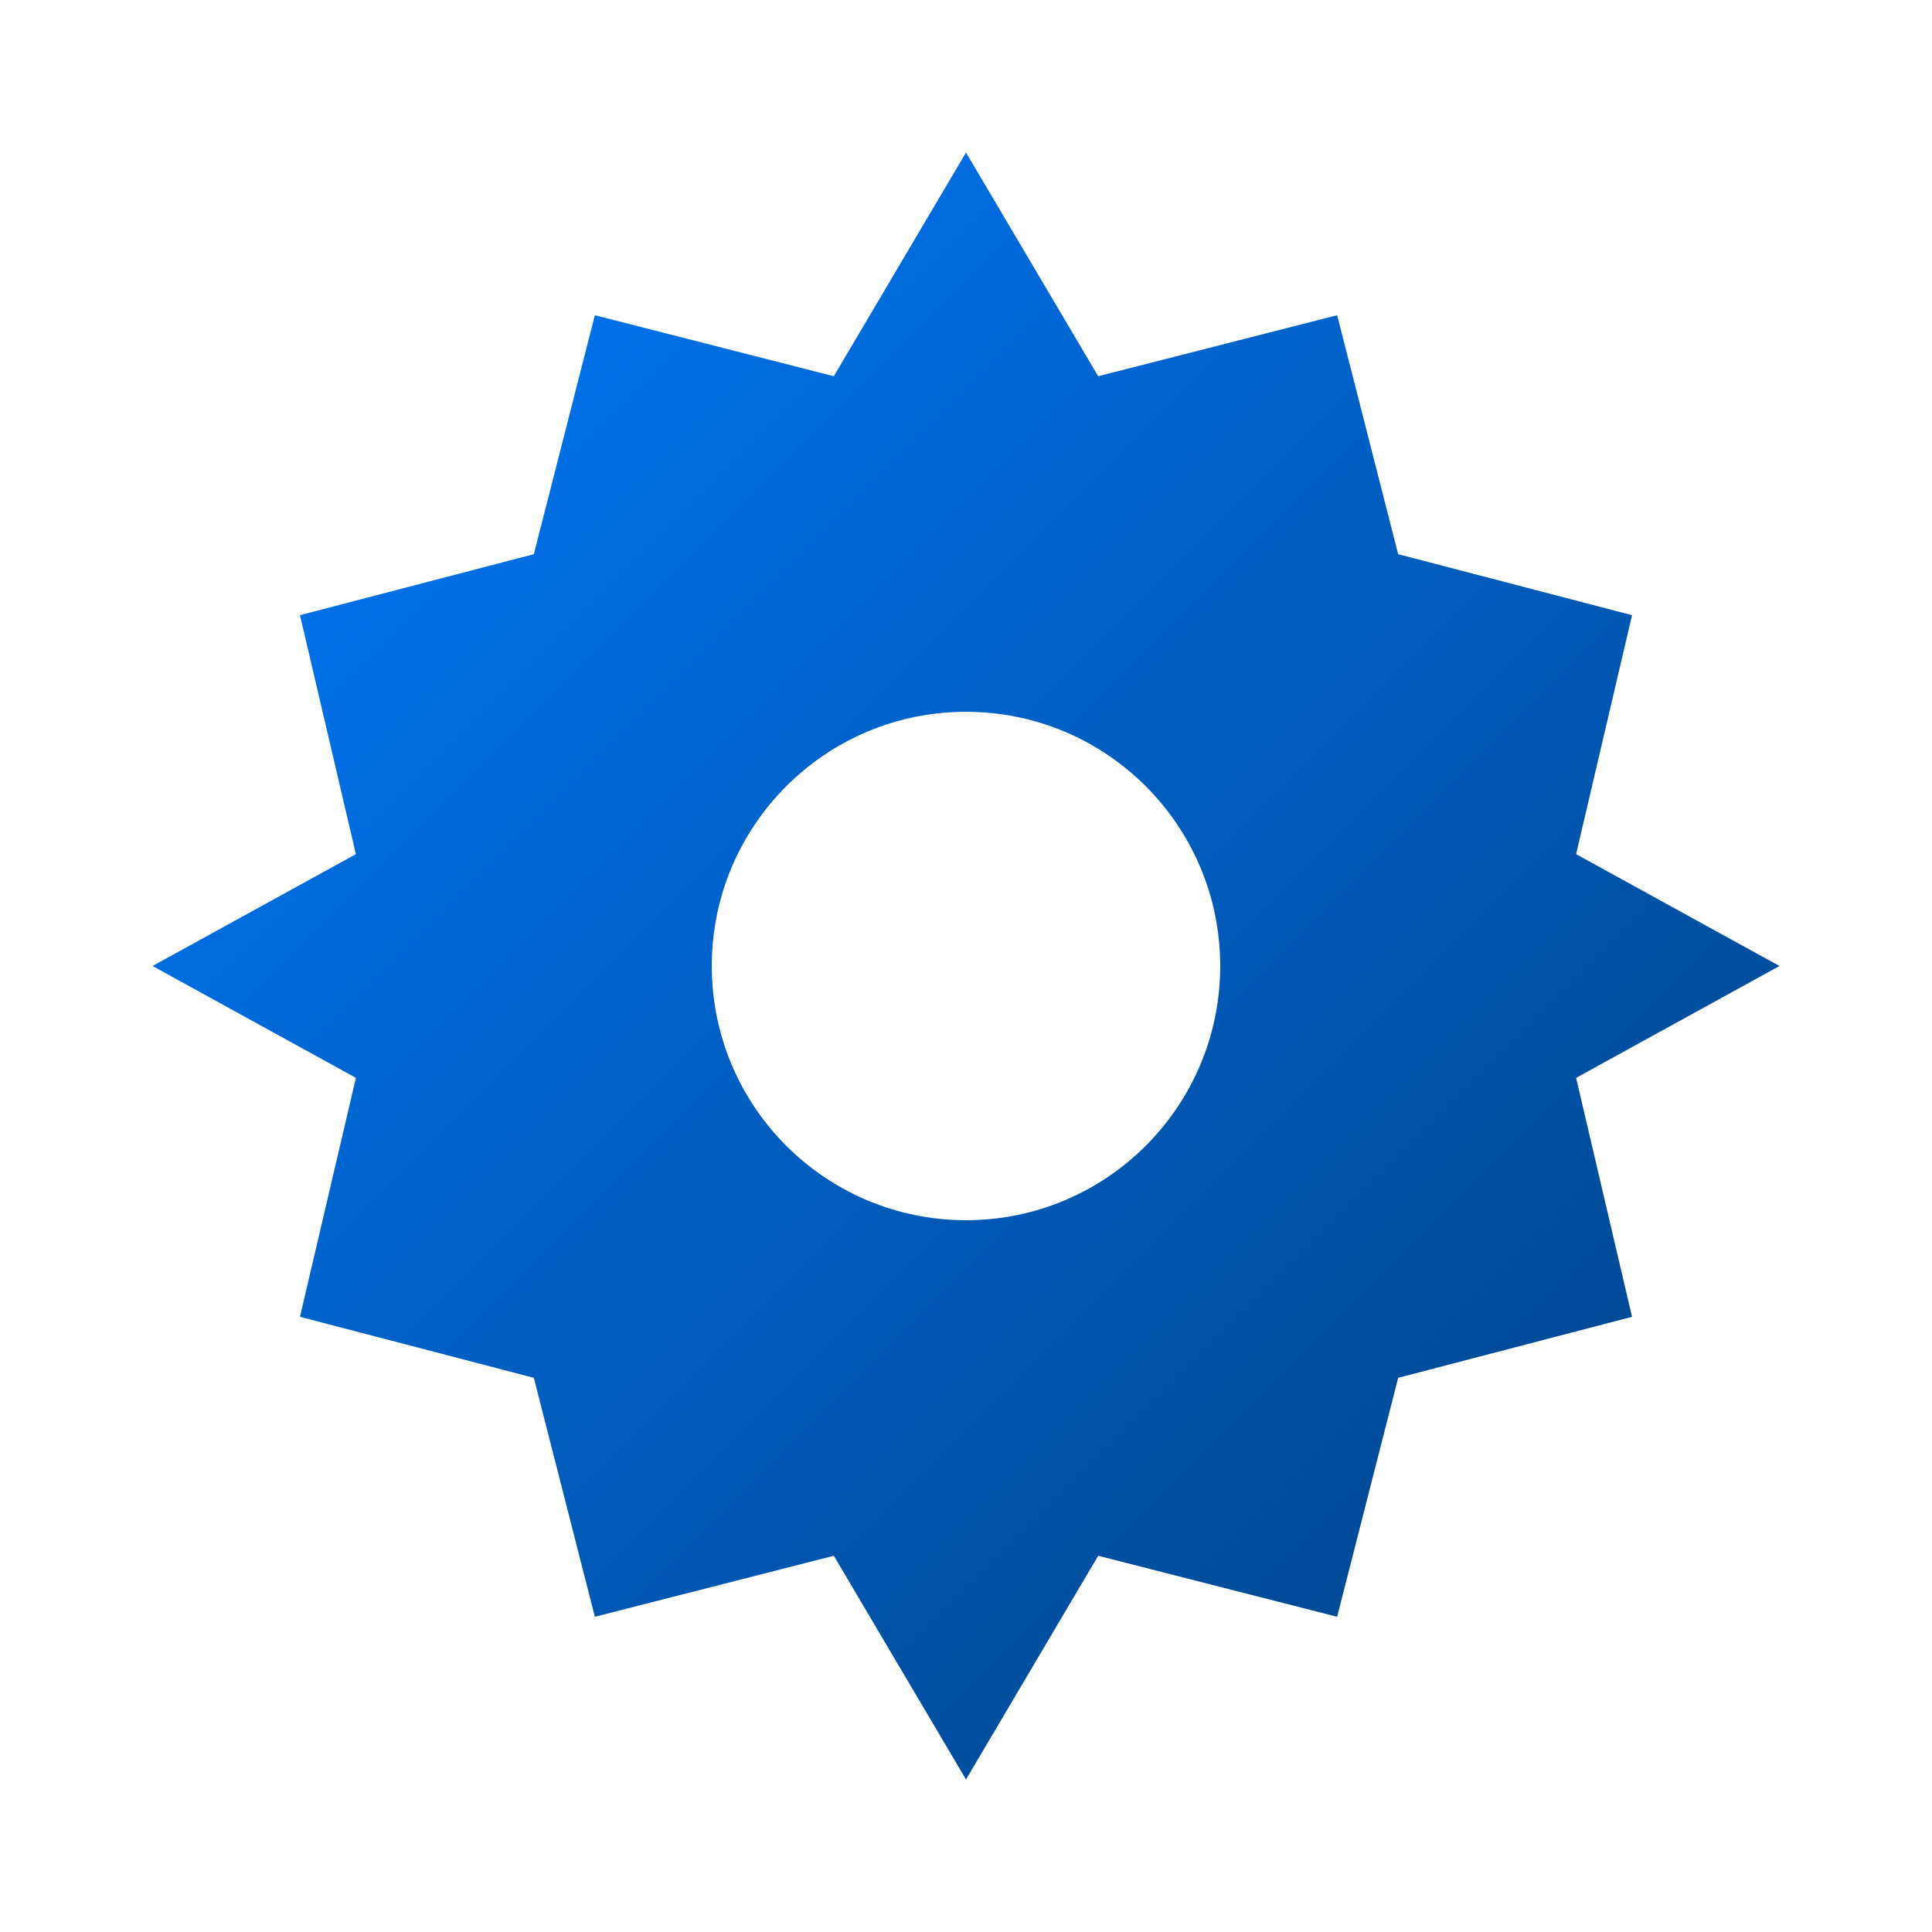
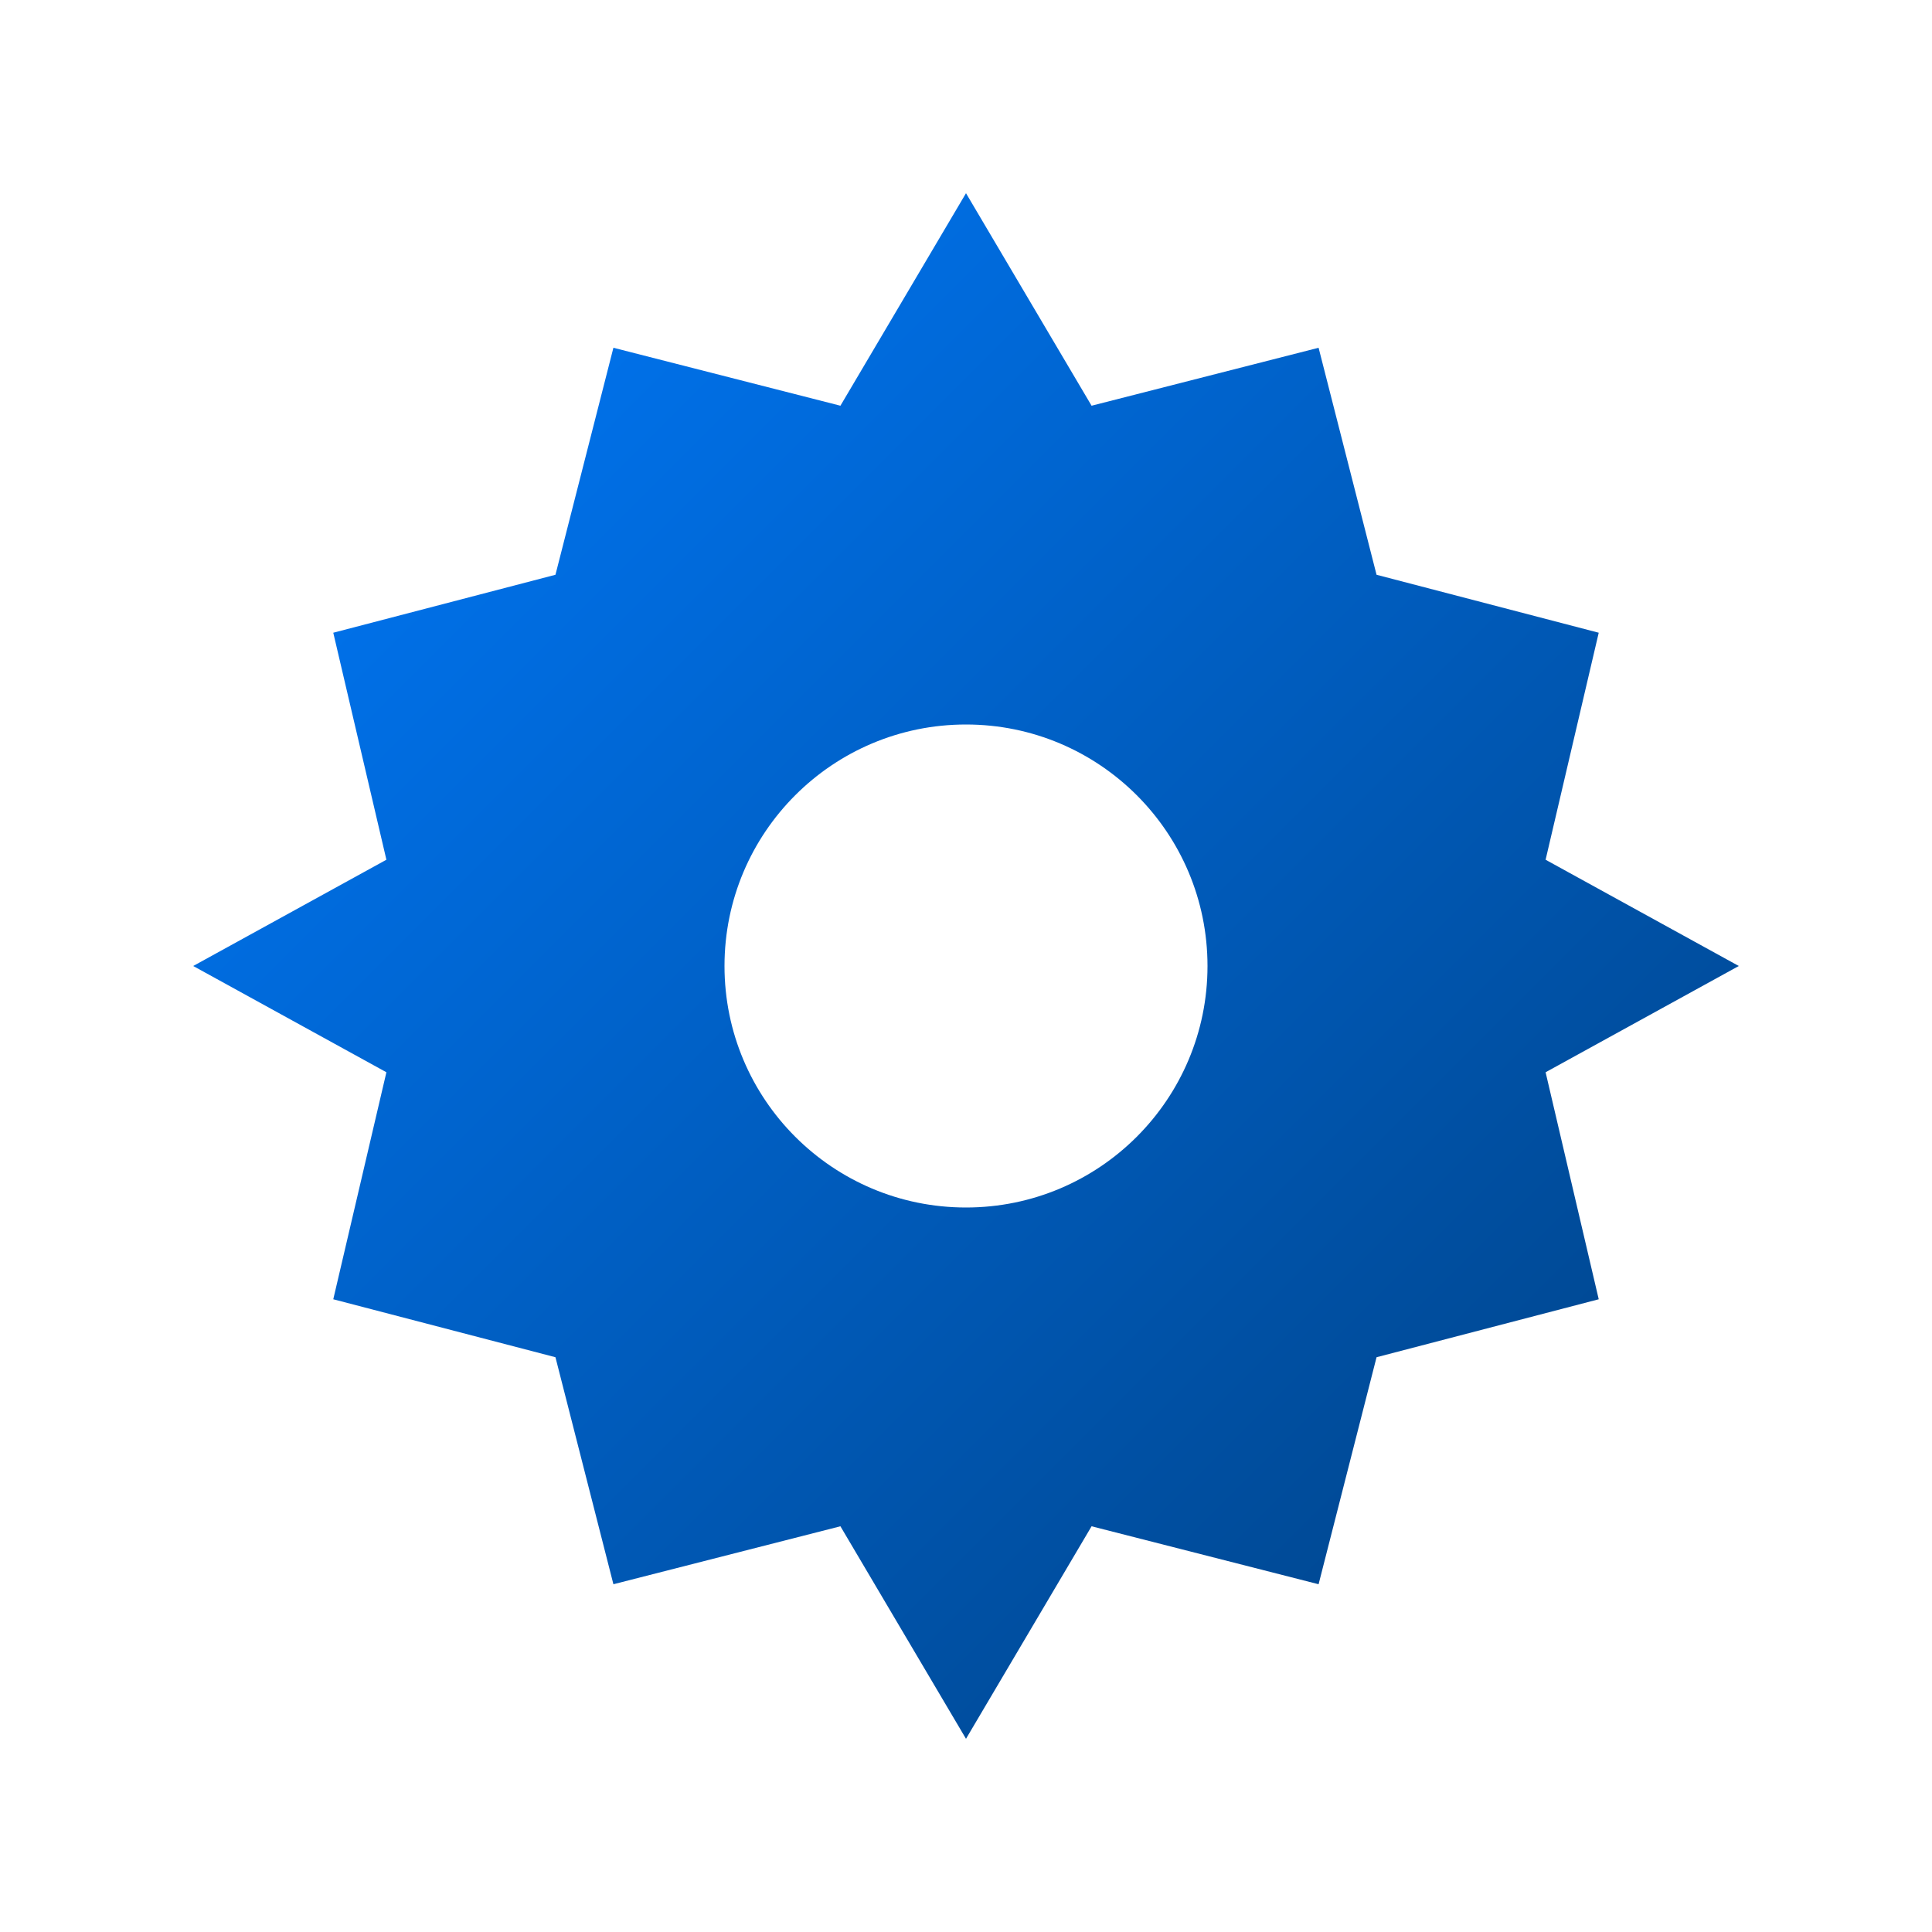
- <svg xmlns="http://www.w3.org/2000/svg" viewBox="1 1 38 38" width="40" height="40" aria-hidden="true">
+ <svg xmlns="http://www.w3.org/2000/svg" viewBox="0 0 40 40" width="40" height="40" aria-hidden="true">
  <defs>
    <linearGradient id="faviconGearGrad" x1="0%" y1="0%" x2="100%" y2="100%">
      <stop offset="0%" style="stop-color:#007BFF" />
      <stop offset="100%" style="stop-color:#003f7f" />
    </linearGradient>
  </defs>
  <path fill="url(#faviconGearGrad)" fill-rule="evenodd" d="     M20 4 L22.6 8.4 L27.3 7.2 L28.5 11.9 L33.1 13.1 L32 17.8 L36 20     L32 22.2 L33.1 26.9 L28.5 28.1 L27.3 32.8 L22.6 31.6 L20 36     L17.4 31.6 L12.7 32.8 L11.5 28.1 L6.9 26.9 L8 22.2 L4 20     L8 17.8 L6.9 13.1 L11.5 11.9 L12.7 7.2 L17.4 8.4 Z     M20 15     A5 5 0 1 0 20 25     A5 5 0 1 0 20 15 Z   " />
</svg>
